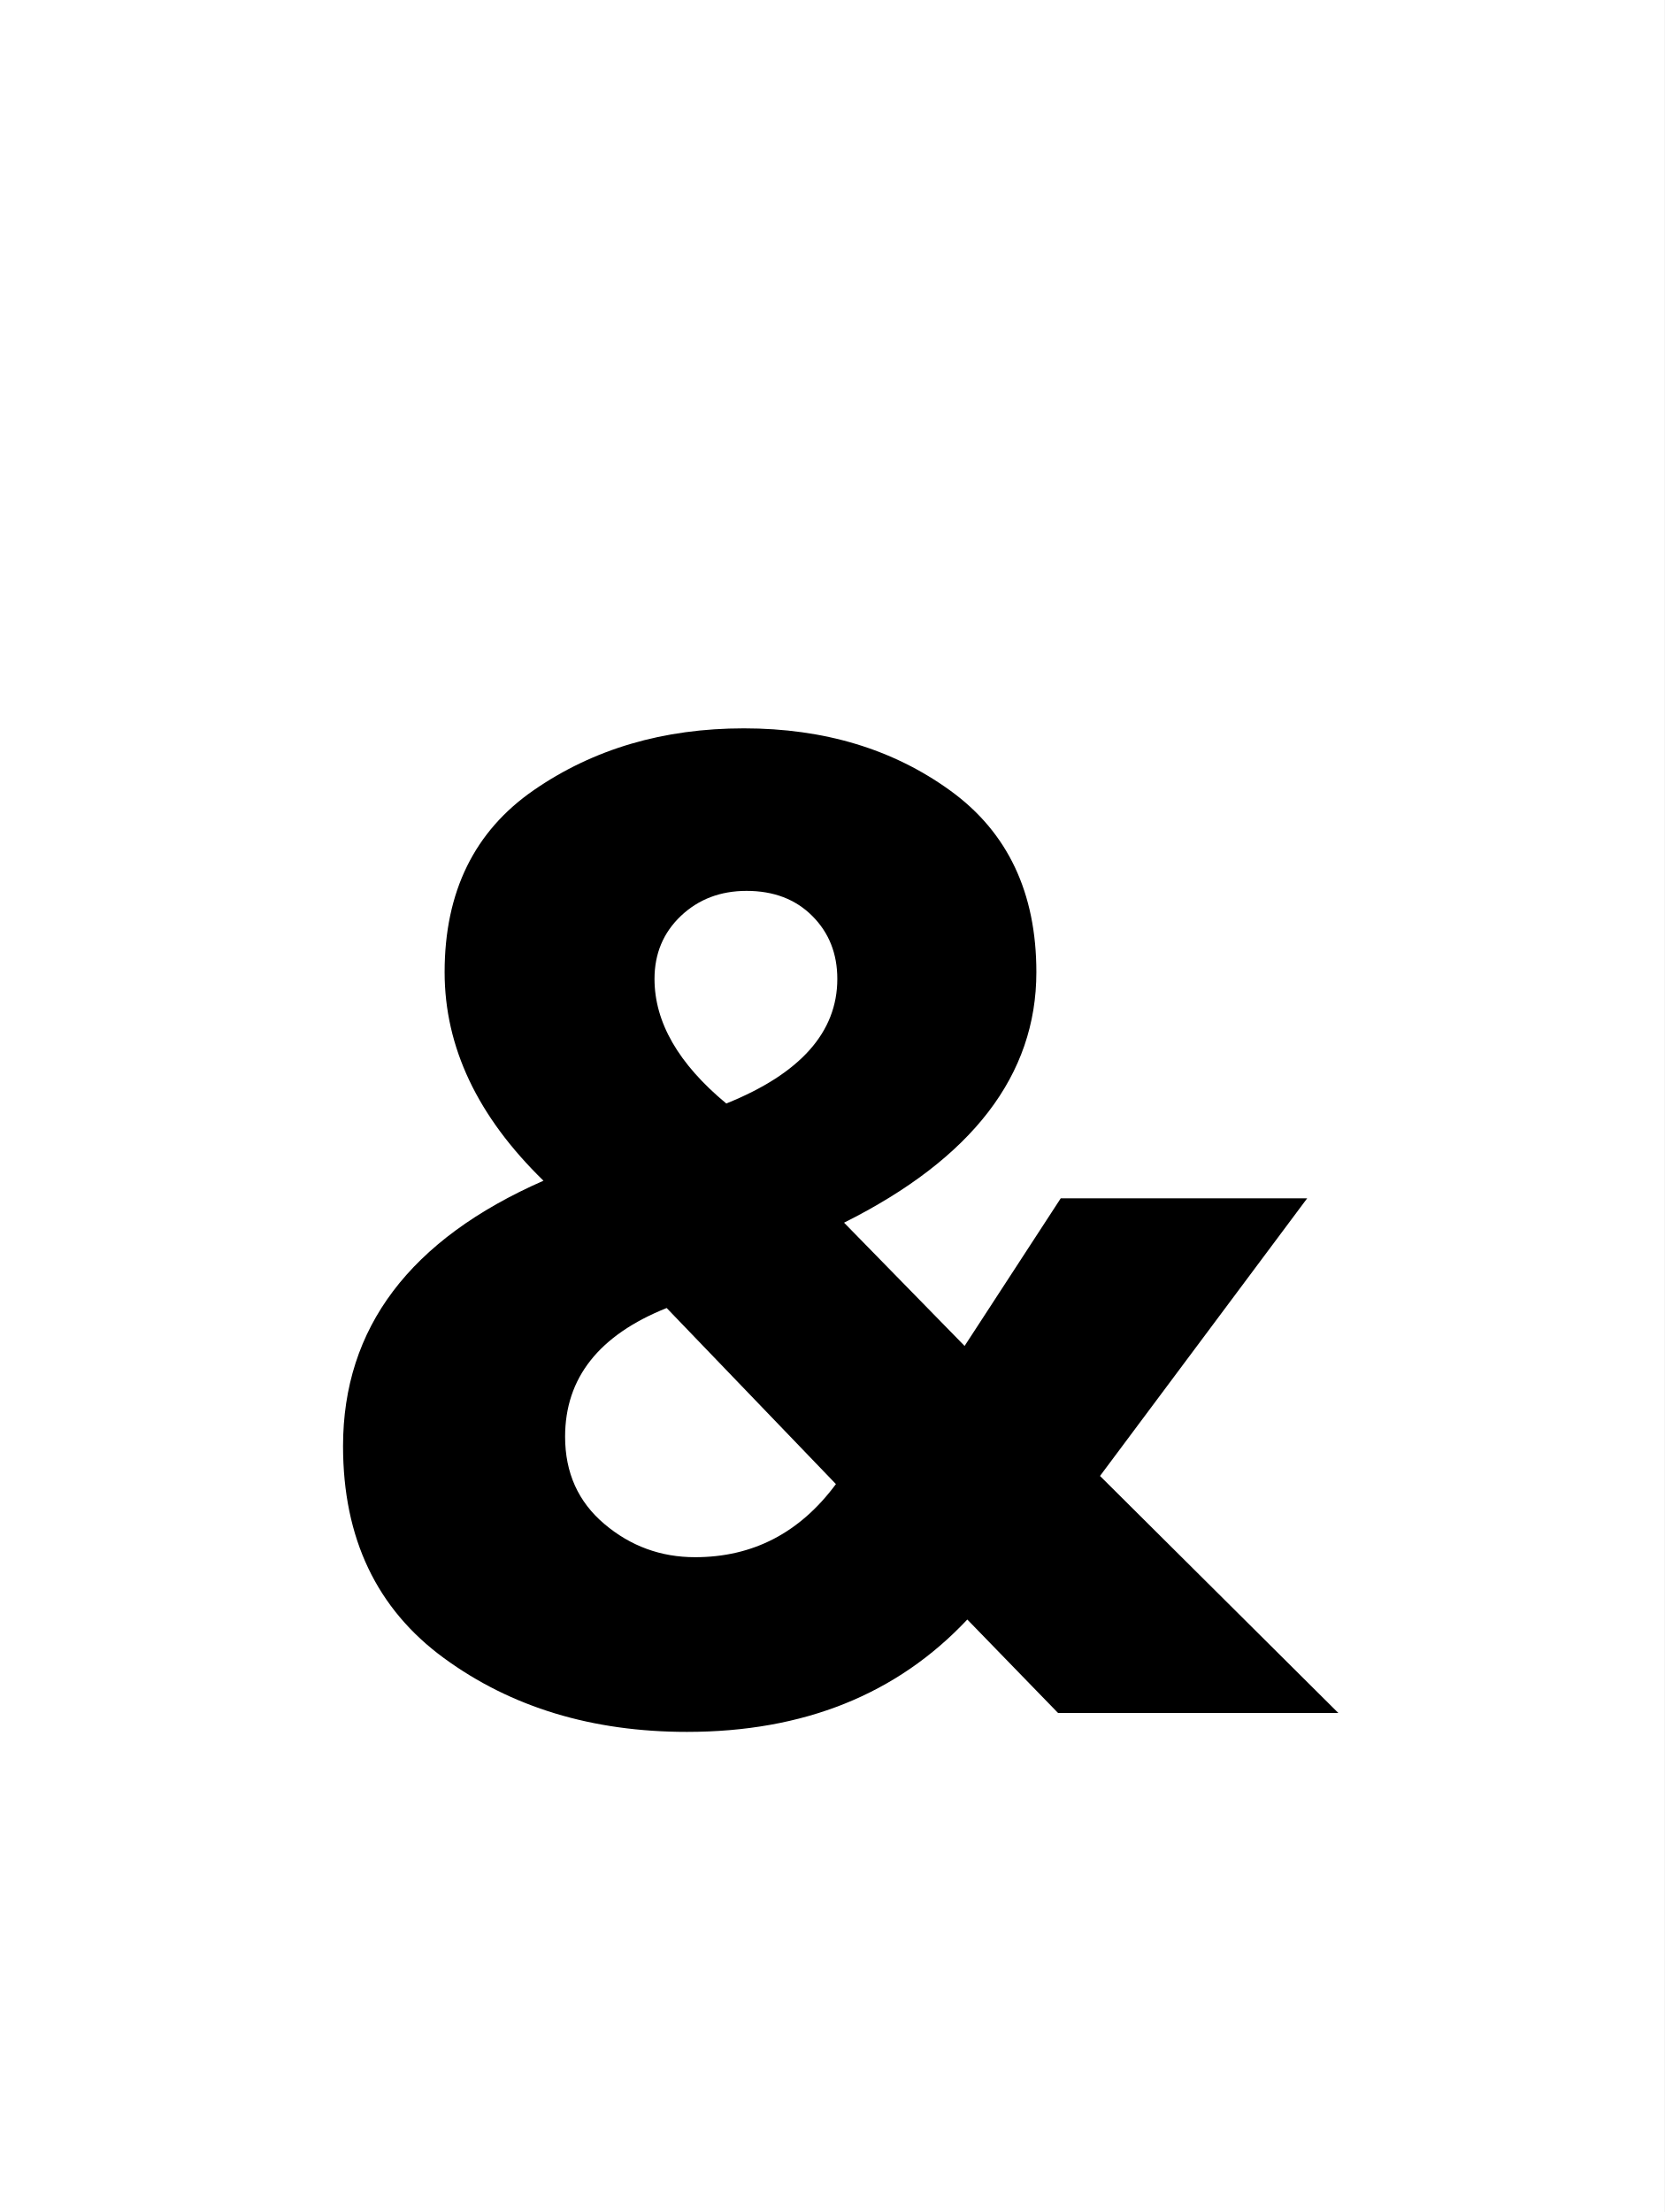
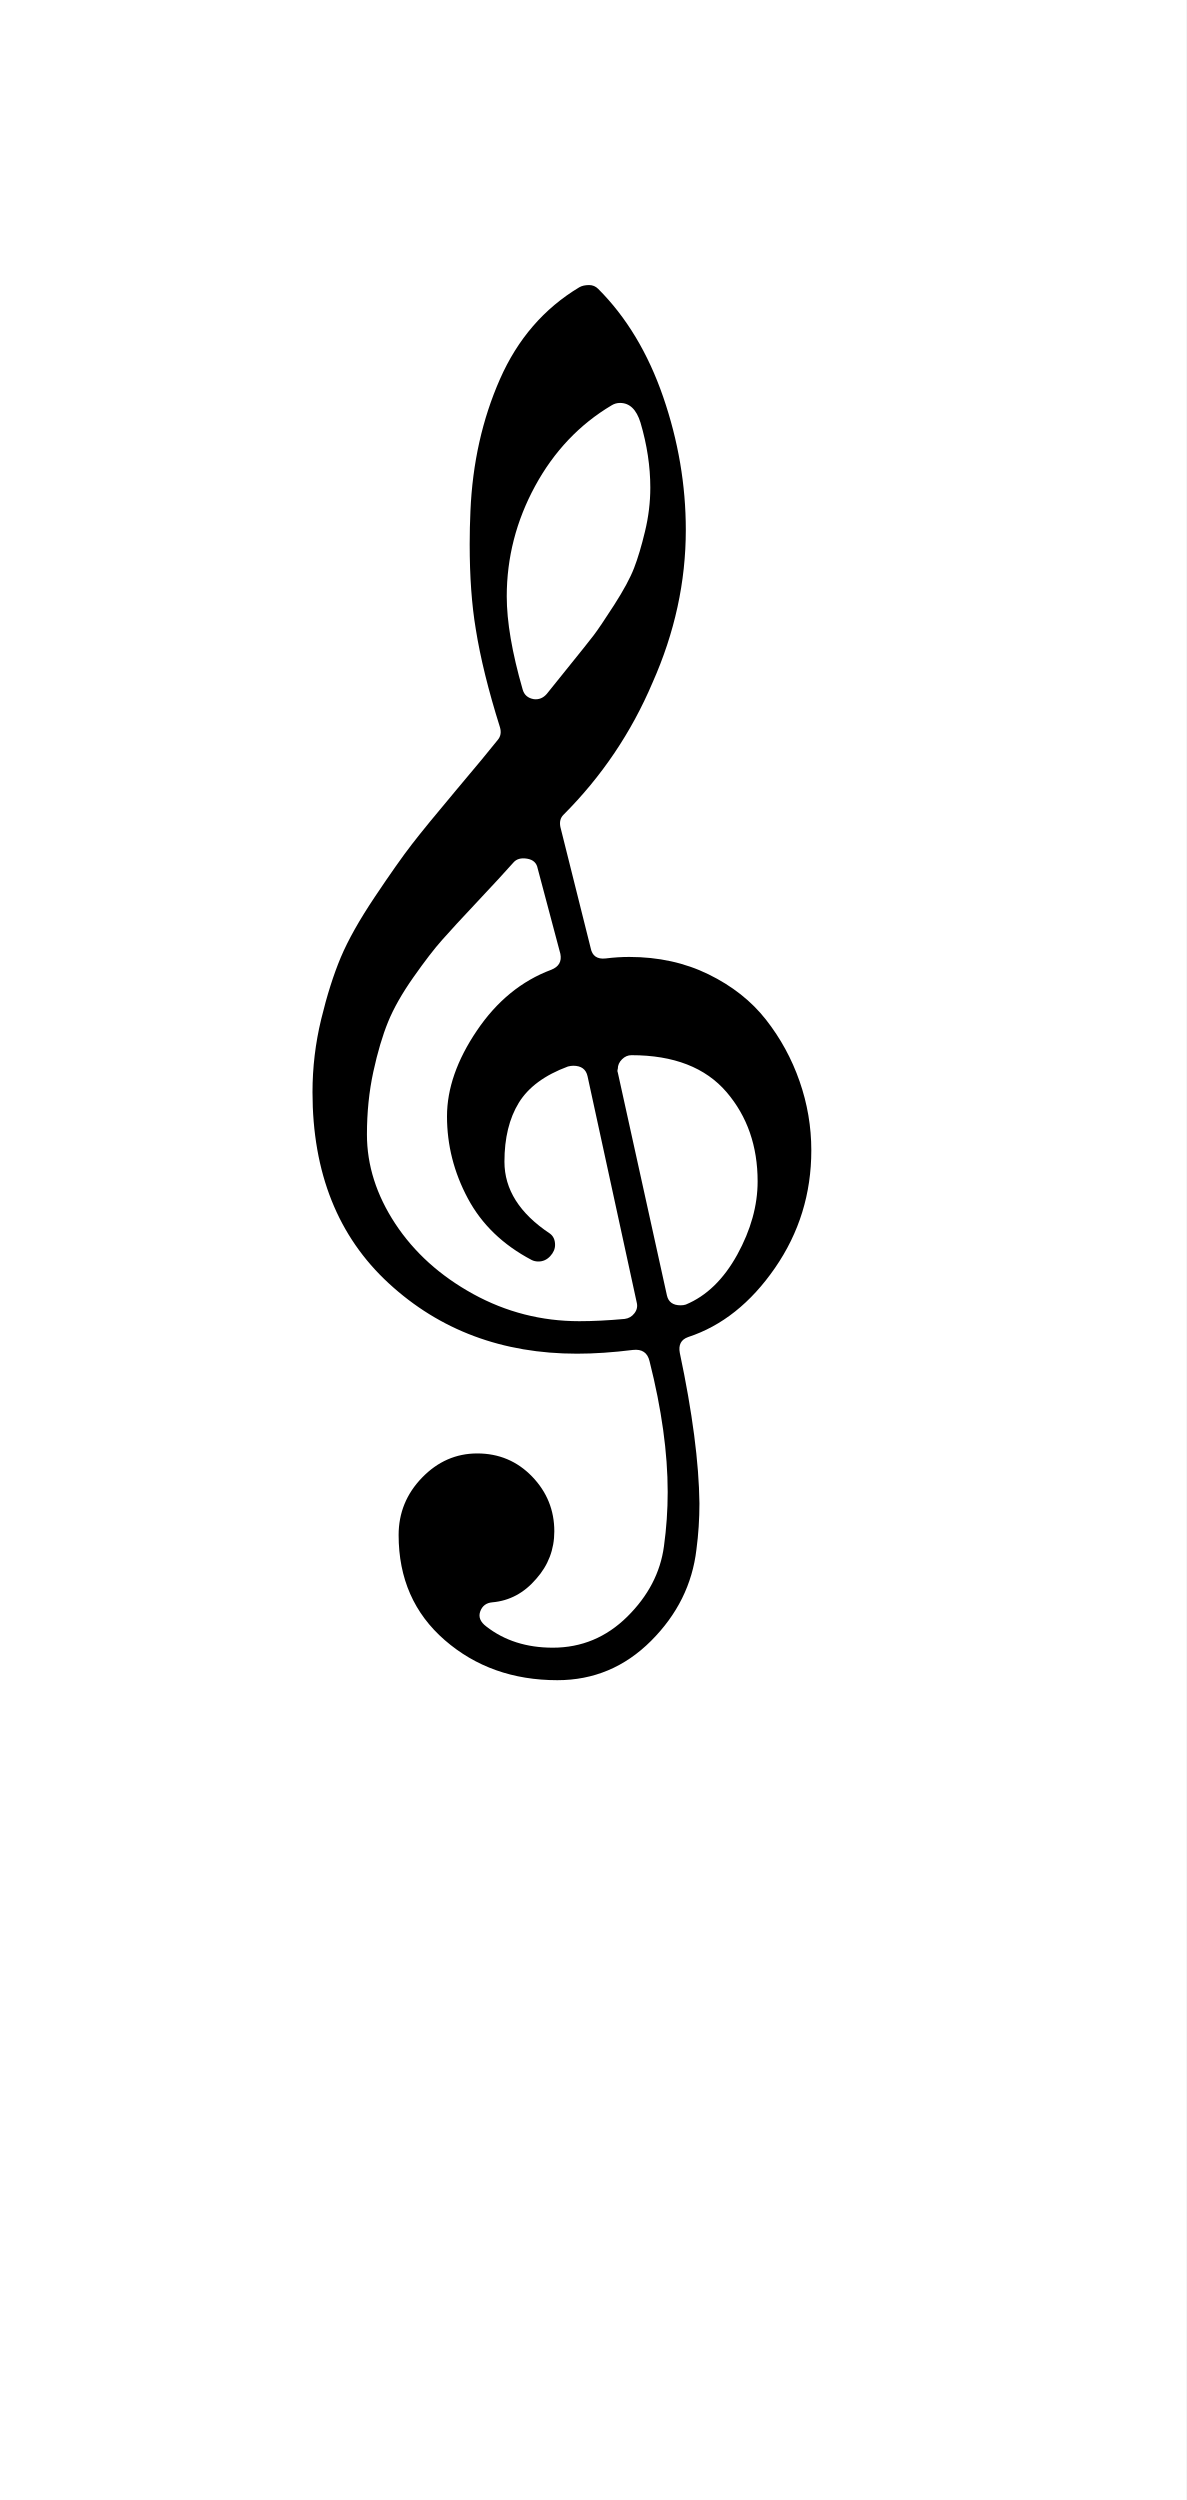
- <svg xmlns="http://www.w3.org/2000/svg" height="40" width="30.102">
-   <rect fill="#fff" height="40" width="30.102" x="0" y="0" />
-   <path d="M24.204 30.976L19.135 30.976L17.494 29.286Q15.584 31.318,12.424 31.318Q9.853 31.318,8.029 29.984Q6.204 28.649,6.204 26.151Q6.204 22.943,9.829 21.351Q8.041 19.612,8.041 17.58Q8.041 15.4,9.657 14.286Q11.273 13.171,13.453 13.171Q15.633 13.171,17.188 14.298Q18.743 15.424,18.743 17.58Q18.743 20.371,15.265 22.11L17.445 24.339L19.184 21.669L23.641 21.669L19.894 26.69L24.204 30.976ZM15.143 17.702Q15.143 17.016,14.69 16.563Q14.237 16.11,13.502 16.11Q12.792 16.11,12.314 16.563Q11.837 17.016,11.837 17.702Q11.837 18.878,13.135 19.955Q15.143 19.147,15.143 17.702ZM15.118 26.837L12.057 23.653Q10.22 24.388,10.22 25.98Q10.22 26.959,10.931 27.559Q11.641 28.159,12.571 28.159Q14.139 28.159,15.118 26.837Z" fill="#000" />
+ <svg xmlns="http://www.w3.org/2000/svg" height="40" width="18.981">
+   <rect fill="#fff" height="40" width="18.981" x="0" y="0" />
+   <path d="M7.999 11.635Q7.721 10.752,7.612 10.063Q7.515 9.482,7.515 8.709Q7.515 8.443,7.527 8.177Q7.576 7.028,7.999 6.067Q8.422 5.105,9.268 4.597Q9.329 4.561,9.426 4.561Q9.51 4.561,9.571 4.622Q10.248 5.299,10.611 6.351Q10.973 7.403,10.973 8.479Q10.973 9.724,10.441 10.921Q9.933 12.118,9.015 13.037Q8.942 13.11,8.966 13.231L9.45 15.166Q9.486 15.359,9.692 15.335Q9.885 15.311,10.067 15.311Q10.768 15.311,11.336 15.589Q11.904 15.867,12.255 16.314Q12.606 16.762,12.793 17.3Q12.981 17.838,12.981 18.406Q12.981 19.446,12.4 20.287Q11.82 21.127,11.01 21.393Q10.84 21.453,10.877 21.647Q11.179 23.074,11.191 24.053Q11.191 24.428,11.143 24.791Q11.046 25.625,10.417 26.254Q9.788 26.883,8.918 26.883Q7.854 26.883,7.116 26.242Q6.378 25.601,6.378 24.561Q6.378 24.029,6.753 23.642Q7.128 23.255,7.636 23.255Q8.156 23.255,8.513 23.624Q8.869 23.993,8.869 24.501Q8.869 24.936,8.579 25.262Q8.289 25.601,7.878 25.637Q7.733 25.649,7.684 25.782Q7.636 25.915,7.781 26.024Q8.216 26.363,8.845 26.363Q9.534 26.363,10.036 25.867Q10.538 25.371,10.623 24.742Q10.683 24.307,10.683 23.872Q10.683 22.929,10.393 21.78Q10.345 21.574,10.127 21.599Q9.643 21.659,9.232 21.659Q7.443 21.659,6.221 20.534Q5 19.41,5 17.475Q5 16.883,5.139 16.308Q5.278 15.734,5.453 15.317Q5.629 14.9,5.998 14.349Q6.366 13.799,6.59 13.509Q6.814 13.219,7.297 12.644Q7.781 12.07,7.963 11.84Q8.035 11.756,7.999 11.635ZM9.885 17.161L10.671 20.728Q10.707 20.885,10.889 20.885Q10.937 20.885,10.973 20.873Q11.469 20.667,11.796 20.075Q12.122 19.482,12.122 18.902Q12.122 18.056,11.626 17.475Q11.119 16.883,10.103 16.883Q10.018 16.883,9.952 16.949Q9.885 17.016,9.885 17.1Q9.873 17.137,9.885 17.161ZM8.216 13.799Q8.023 14.017,7.642 14.422Q7.261 14.827,7.074 15.039Q6.886 15.25,6.614 15.637Q6.342 16.024,6.209 16.351Q6.076 16.677,5.973 17.149Q5.871 17.62,5.871 18.152Q5.871 18.89,6.324 19.579Q6.778 20.268,7.57 20.704Q8.362 21.139,9.268 21.139Q9.595 21.139,9.994 21.103Q10.091 21.091,10.151 21.012Q10.212 20.933,10.187 20.837L9.401 17.221Q9.365 17.052,9.172 17.052Q9.135 17.052,9.087 17.064Q8.531 17.27,8.301 17.644Q8.071 18.019,8.071 18.588Q8.071 19.253,8.797 19.736Q8.881 19.797,8.881 19.918Q8.881 20.015,8.803 20.099Q8.724 20.184,8.615 20.184Q8.555 20.184,8.507 20.16Q7.817 19.797,7.485 19.174Q7.152 18.551,7.152 17.862Q7.152 17.197,7.63 16.49Q8.108 15.782,8.821 15.516Q9.002 15.444,8.966 15.262L8.603 13.896Q8.579 13.763,8.434 13.739Q8.289 13.715,8.216 13.799ZM10.248 6.762Q10.151 6.447,9.921 6.447Q9.849 6.447,9.788 6.484Q9.015 6.943,8.561 7.778Q8.108 8.612,8.108 9.543Q8.108 10.148,8.362 11.03Q8.398 11.163,8.543 11.187Q8.664 11.2,8.748 11.103Q8.785 11.054,9.093 10.674Q9.401 10.293,9.498 10.166Q9.595 10.039,9.825 9.682Q10.054 9.325,10.145 9.089Q10.236 8.854,10.32 8.503Q10.405 8.152,10.405 7.802Q10.405 7.294,10.248 6.762Z" fill="#000" />
</svg>
